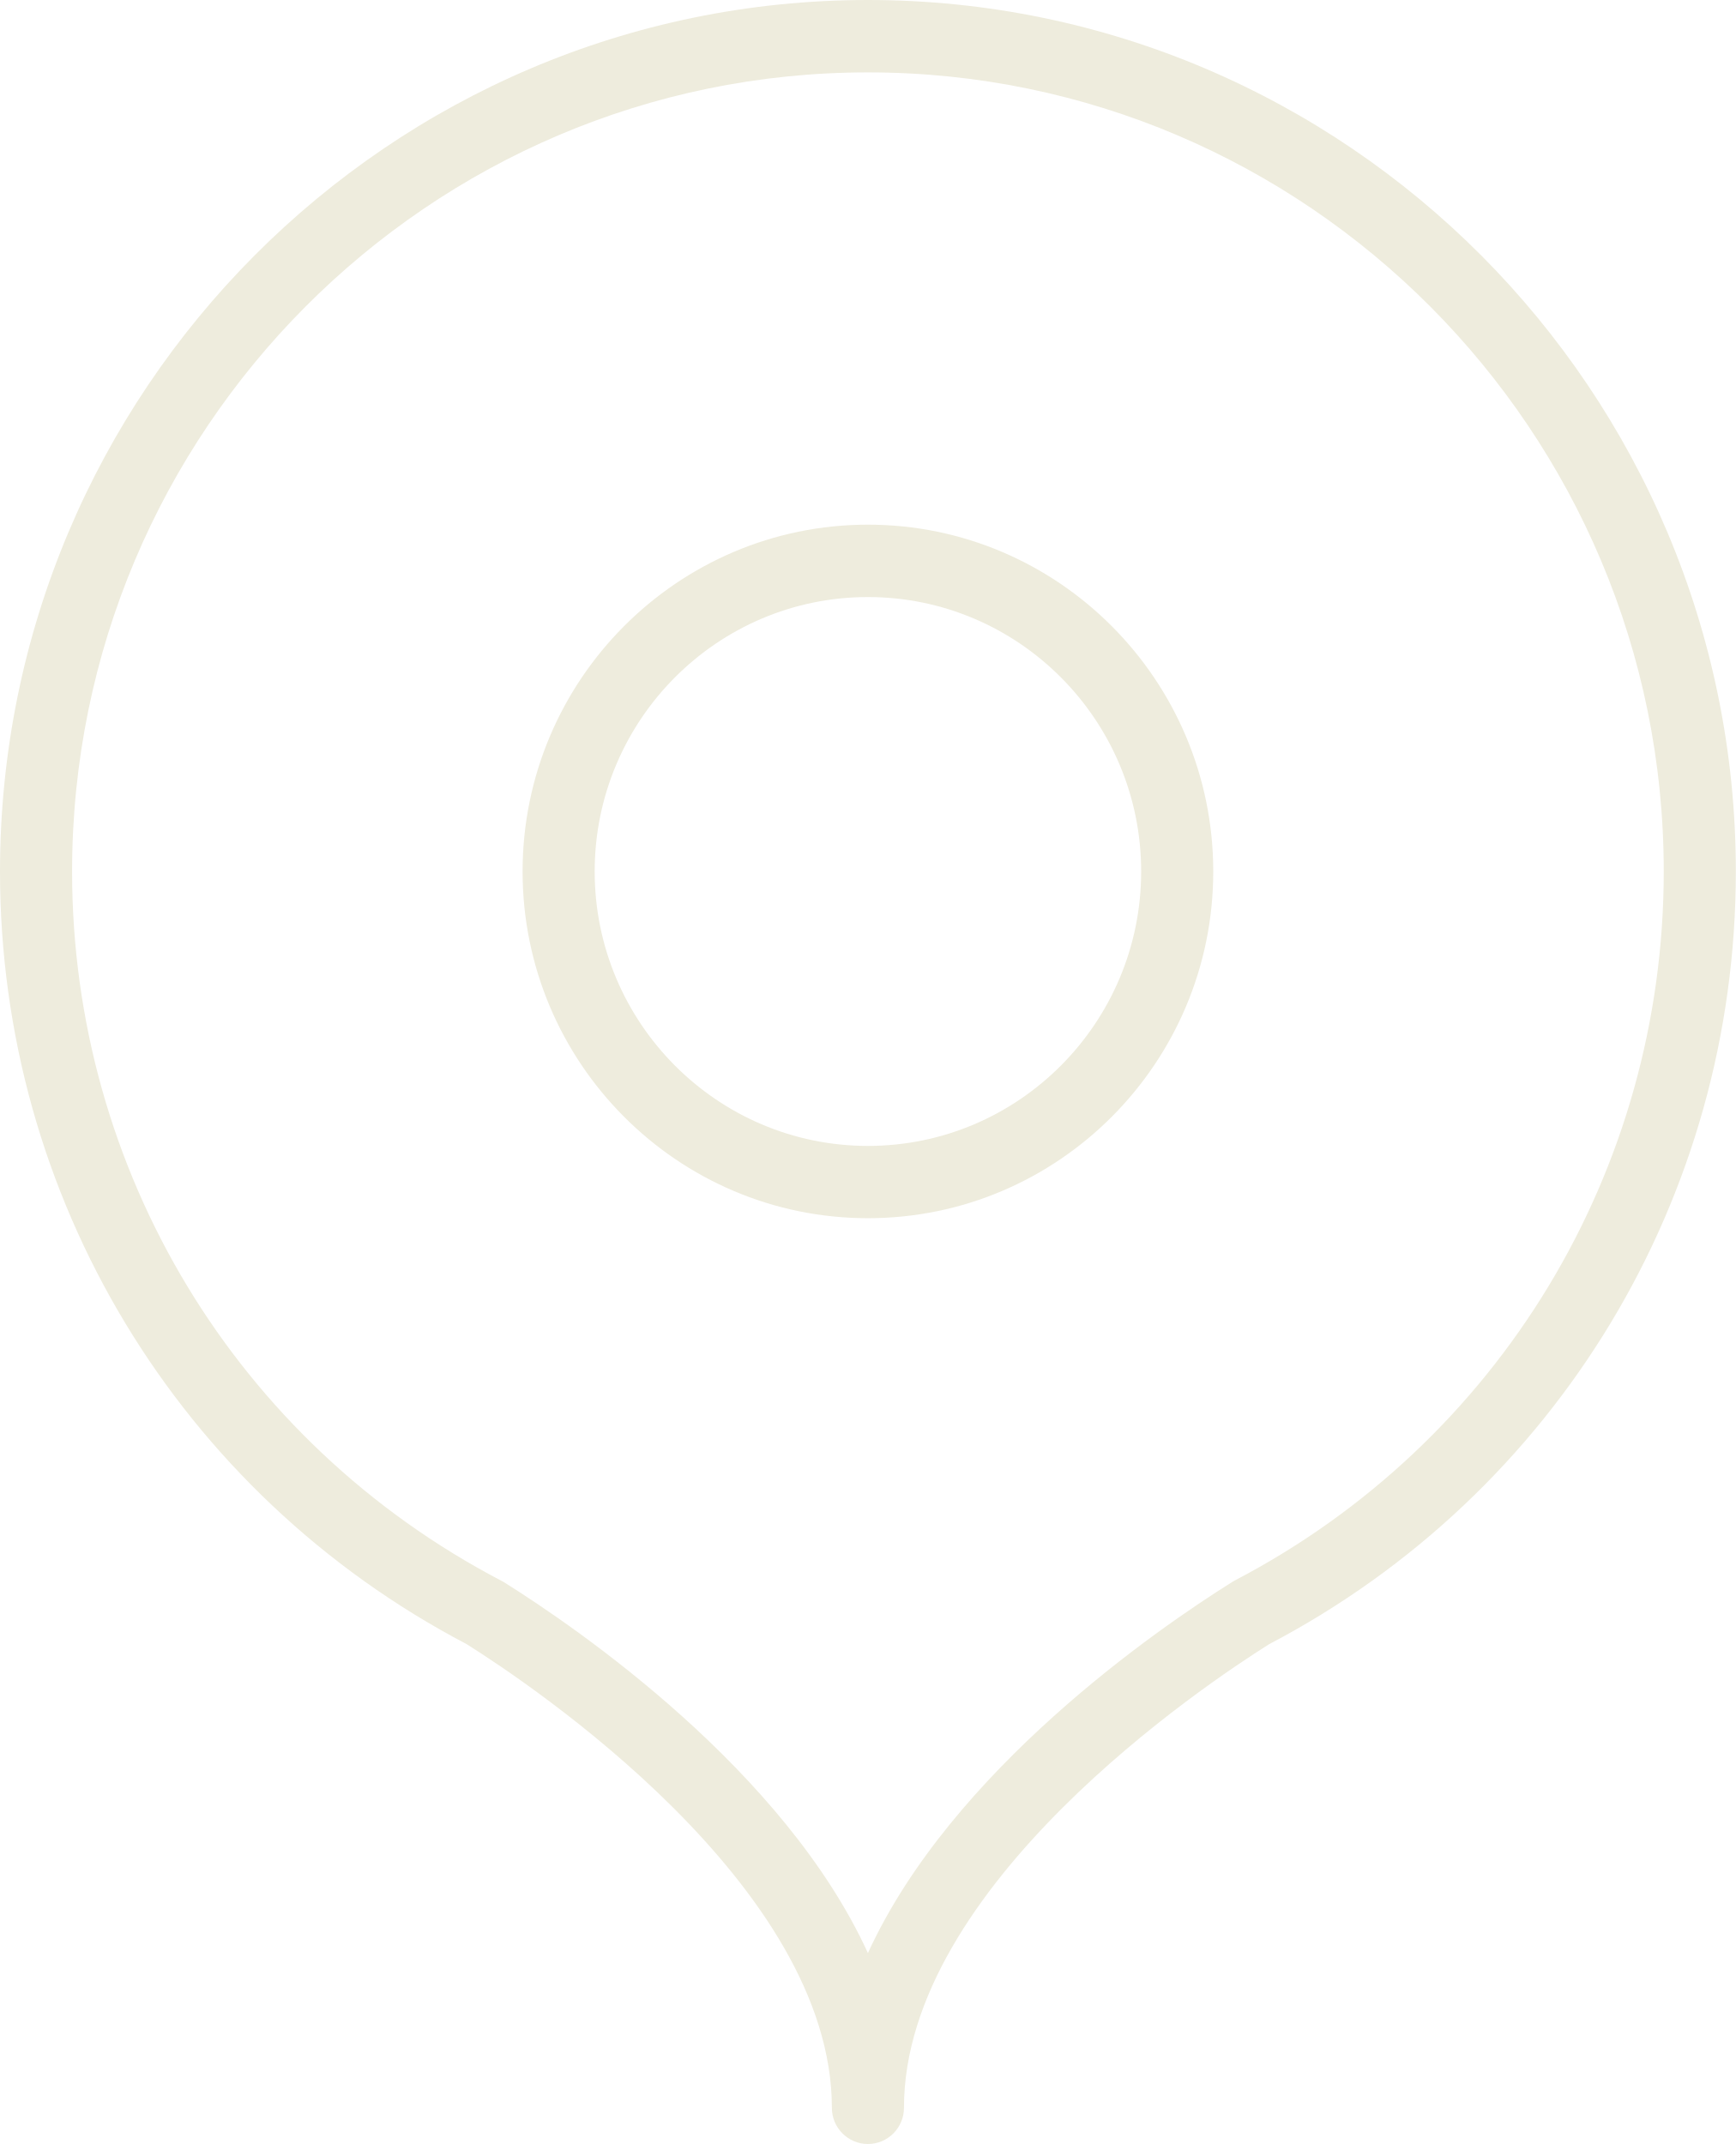
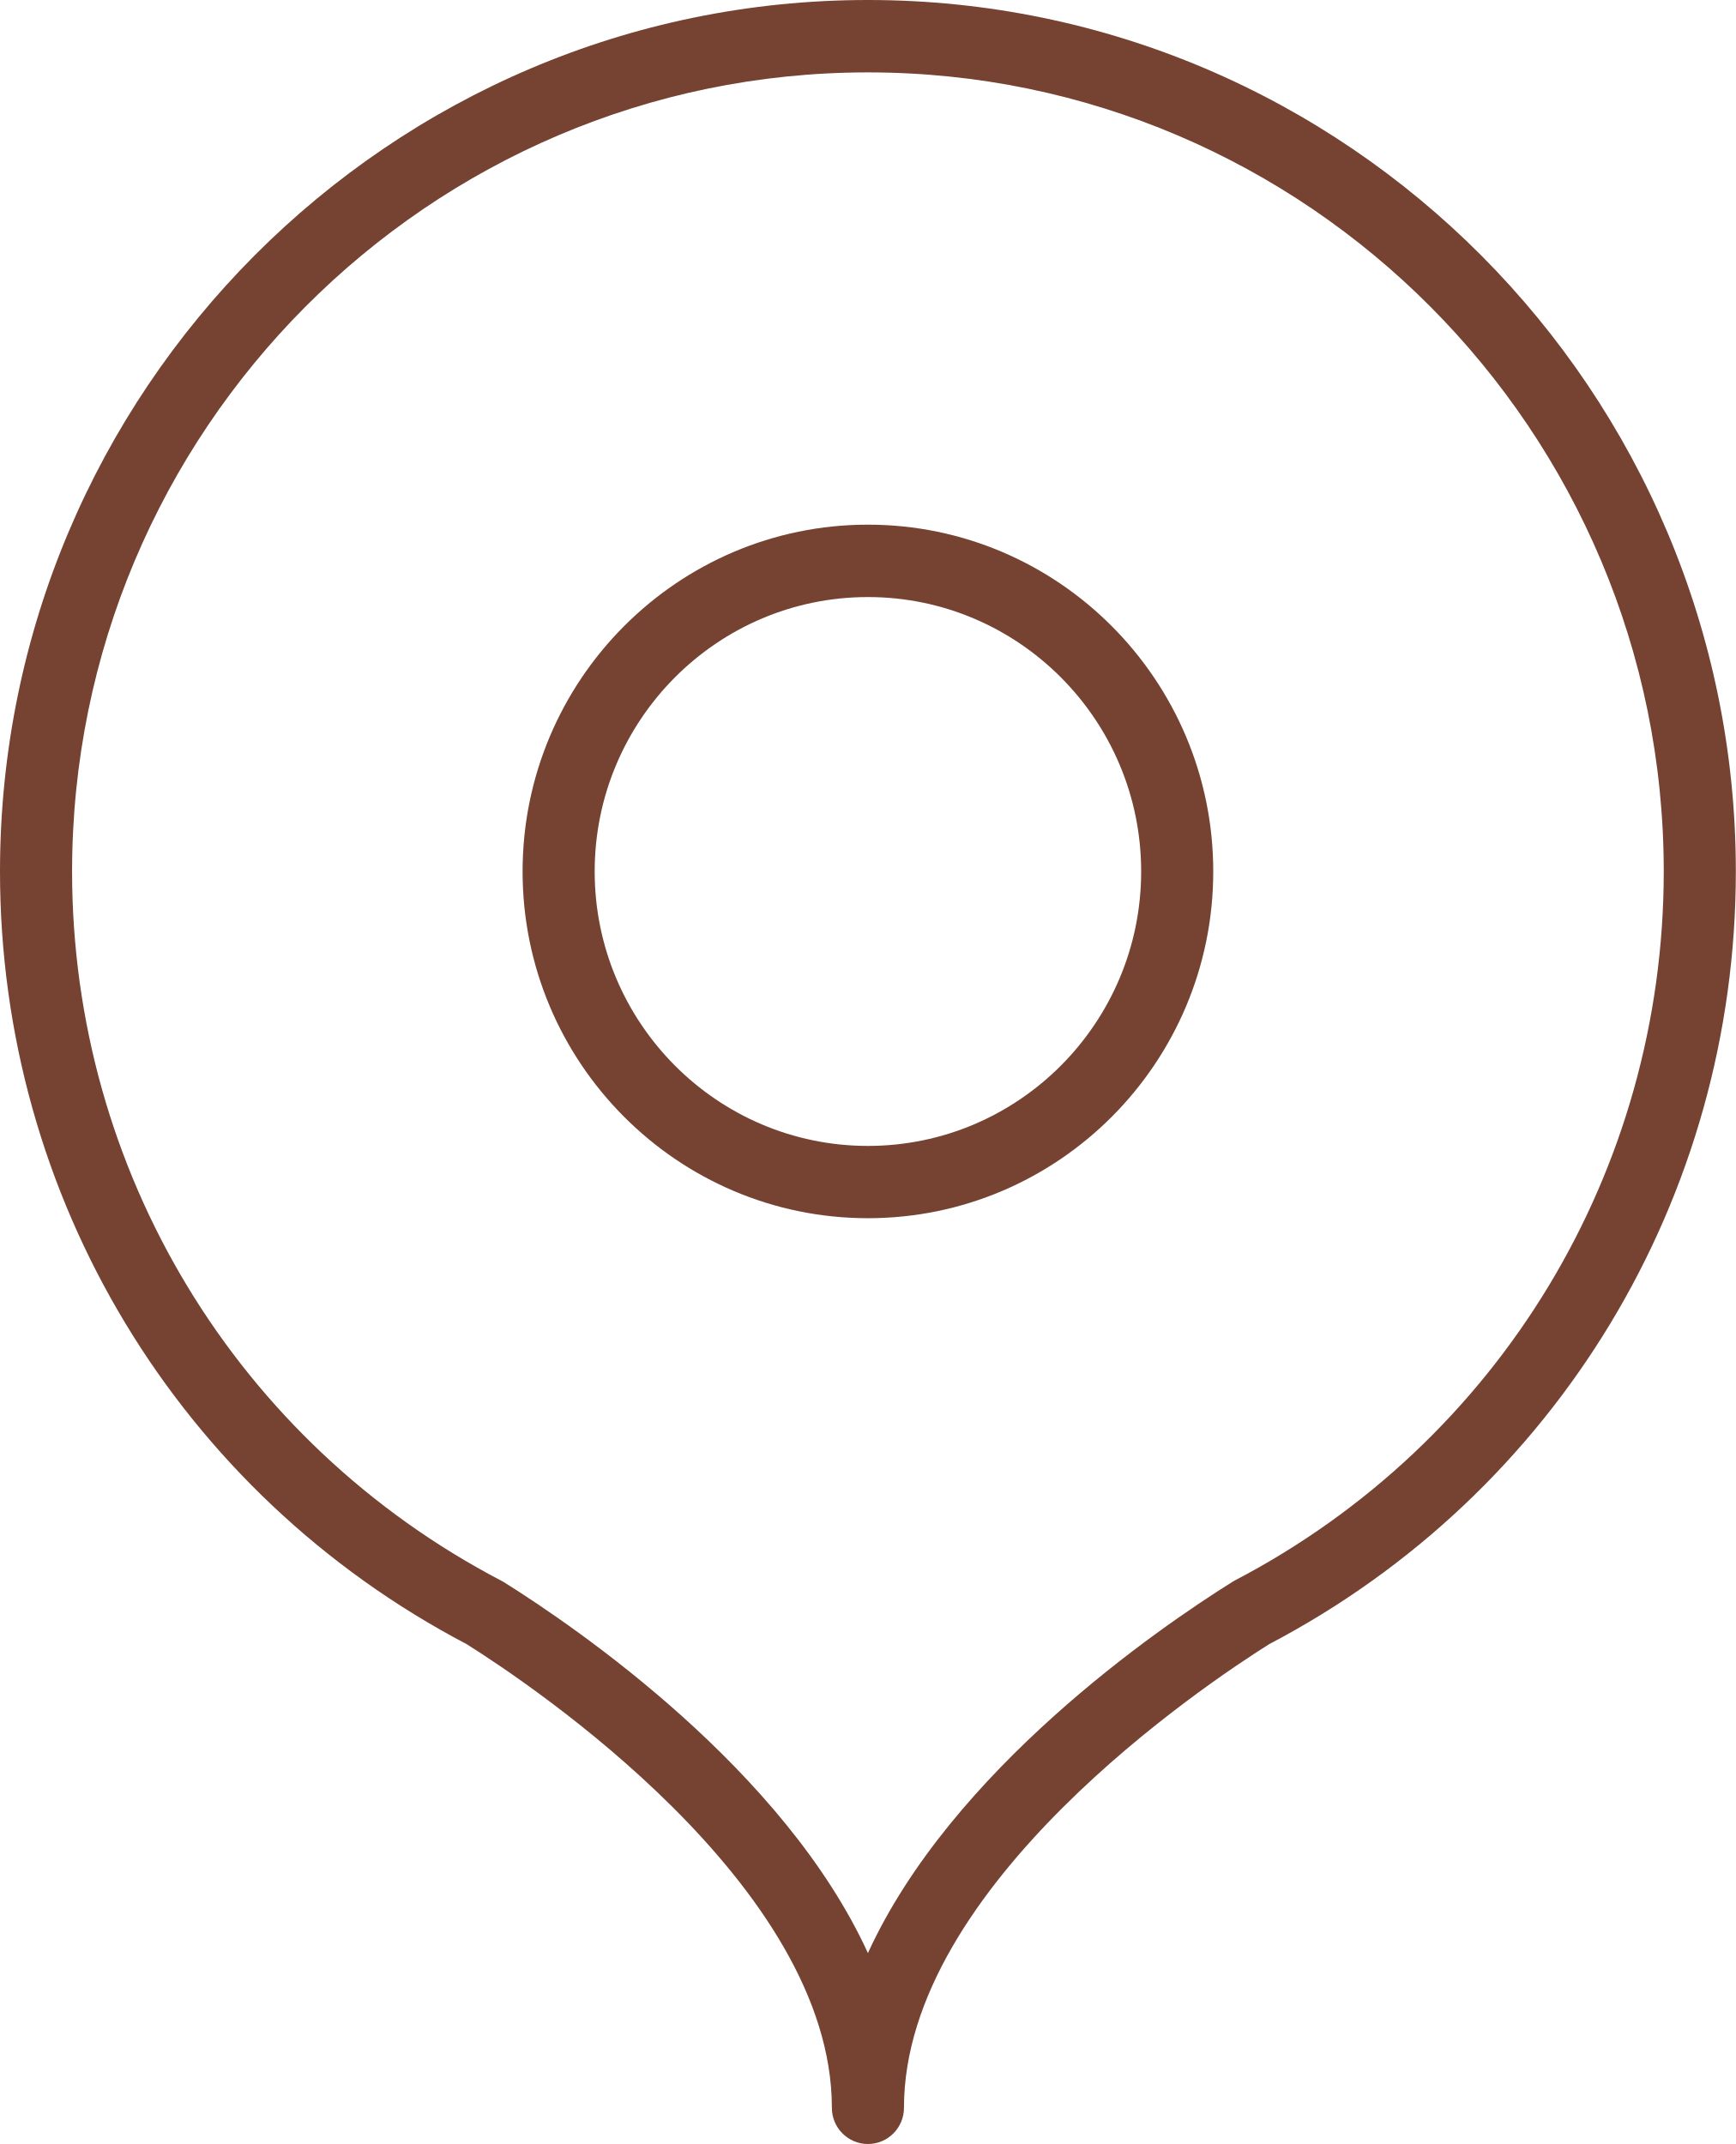
<svg xmlns="http://www.w3.org/2000/svg" width="17" height="21" viewBox="0 0 17 21">
-   <path fill="#EEECDD" d="M8.5,23 C8.305,23 8.147,22.841 8.147,22.646 C8.147,20.468 5.194,18.496 4.57,18.104 C1.751,16.625 0,13.726 0,10.536 C0,5.829 3.813,2 8.5,2 C13.187,2 17,5.829 17,10.536 C17,13.726 15.249,16.625 12.43,18.104 C11.806,18.496 8.853,20.468 8.853,22.646 C8.853,22.841 8.695,23 8.5,23 Z M8.5,2.709 C4.202,2.709 0.706,6.22 0.706,10.536 C0.706,13.465 2.316,16.127 4.908,17.482 C4.916,17.486 4.924,17.49 4.932,17.495 C5.657,17.949 7.679,19.336 8.5,21.13 C9.321,19.336 11.343,17.949 12.068,17.495 C12.076,17.49 12.084,17.486 12.092,17.481 C14.684,16.127 16.294,13.465 16.294,10.535 C16.294,6.22 12.798,2.709 8.5,2.709 Z M8.5,13.932 C6.635,13.932 5.118,12.409 5.118,10.536 C5.118,8.663 6.635,7.139 8.5,7.139 C10.365,7.139 11.882,8.663 11.882,10.536 C11.882,12.409 10.365,13.932 8.5,13.932 Z M8.5,7.848 C7.024,7.848 5.824,9.054 5.824,10.536 C5.824,12.018 7.024,13.224 8.5,13.224 C9.976,13.224 11.176,12.018 11.176,10.536 C11.176,9.054 9.976,7.848 8.5,7.848 Z" transform="translate(0 -2)" />
+   <path fill="#764232" d="M8.5,23 C8.305,23 8.147,22.841 8.147,22.646 C8.147,20.468 5.194,18.496 4.57,18.104 C1.751,16.625 0,13.726 0,10.536 C0,5.829 3.813,2 8.5,2 C13.187,2 17,5.829 17,10.536 C17,13.726 15.249,16.625 12.43,18.104 C11.806,18.496 8.853,20.468 8.853,22.646 C8.853,22.841 8.695,23 8.5,23 Z M8.5,2.709 C4.202,2.709 0.706,6.22 0.706,10.536 C0.706,13.465 2.316,16.127 4.908,17.482 C4.916,17.486 4.924,17.49 4.932,17.495 C5.657,17.949 7.679,19.336 8.5,21.13 C9.321,19.336 11.343,17.949 12.068,17.495 C12.076,17.49 12.084,17.486 12.092,17.481 C14.684,16.127 16.294,13.465 16.294,10.535 C16.294,6.22 12.798,2.709 8.5,2.709 Z M8.5,13.932 C6.635,13.932 5.118,12.409 5.118,10.536 C5.118,8.663 6.635,7.139 8.5,7.139 C10.365,7.139 11.882,8.663 11.882,10.536 C11.882,12.409 10.365,13.932 8.5,13.932 Z M8.5,7.848 C7.024,7.848 5.824,9.054 5.824,10.536 C5.824,12.018 7.024,13.224 8.5,13.224 C9.976,13.224 11.176,12.018 11.176,10.536 C11.176,9.054 9.976,7.848 8.5,7.848 Z" transform="translate(0 -2)" />
</svg>
